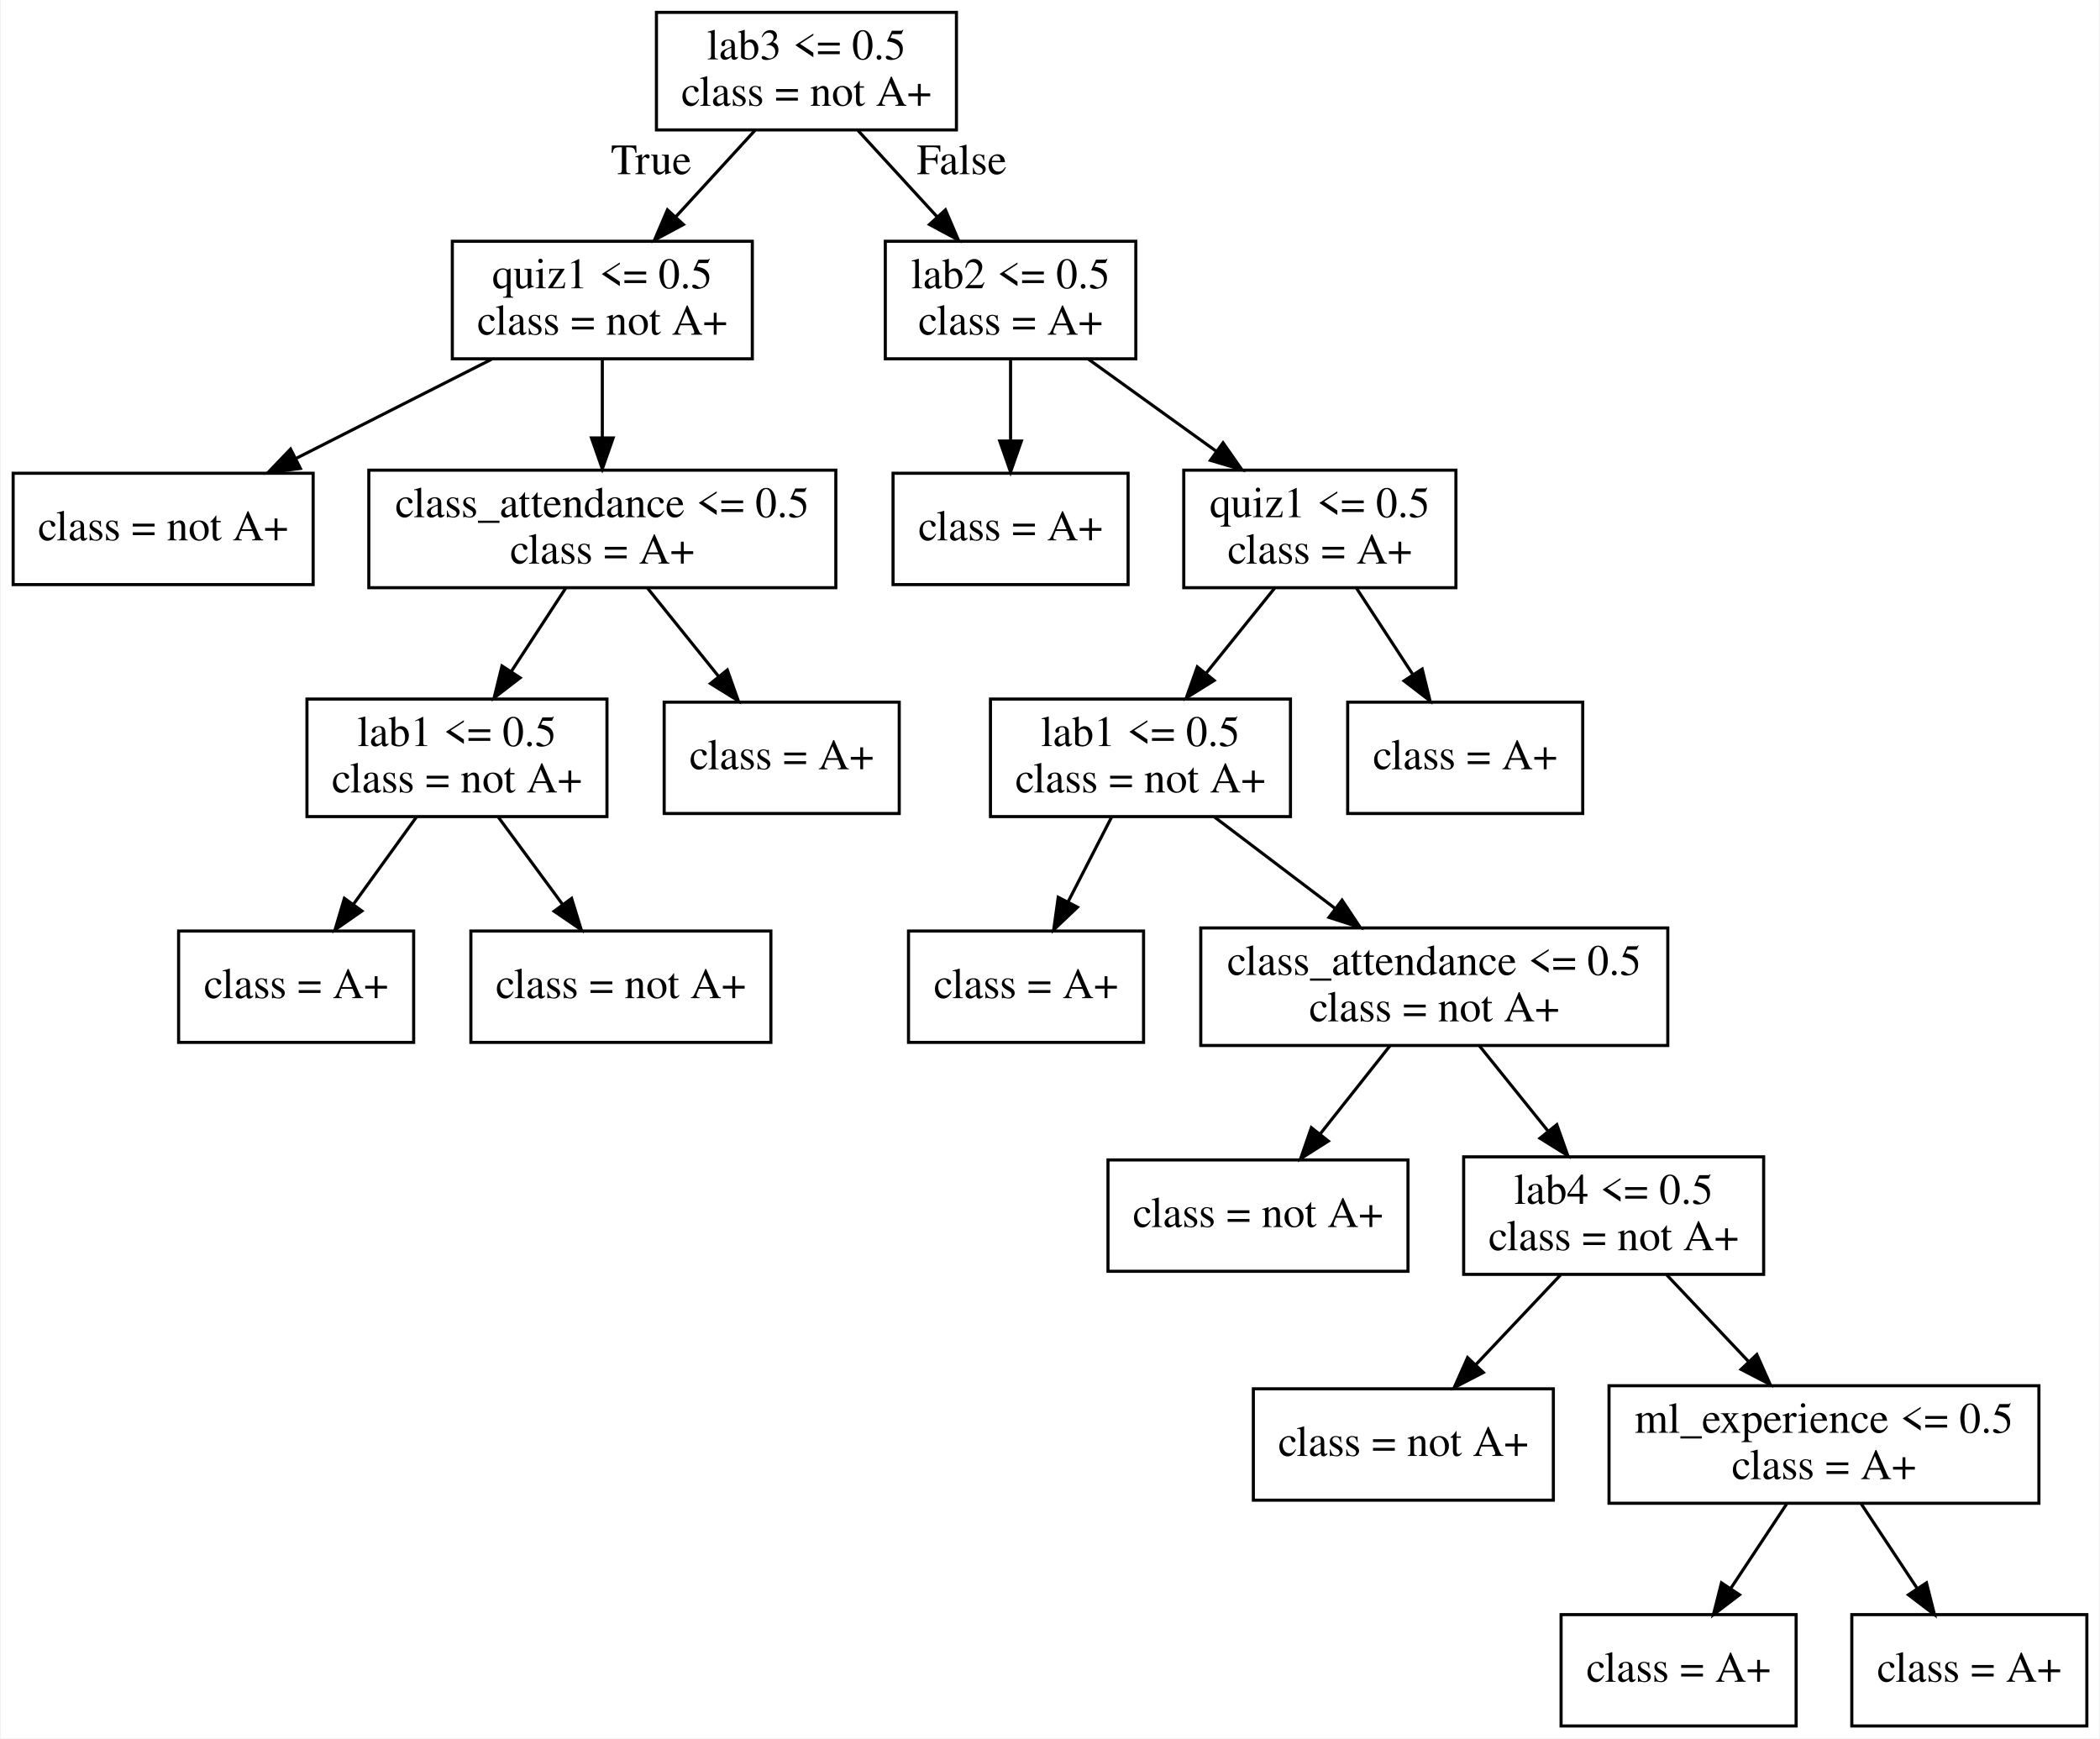
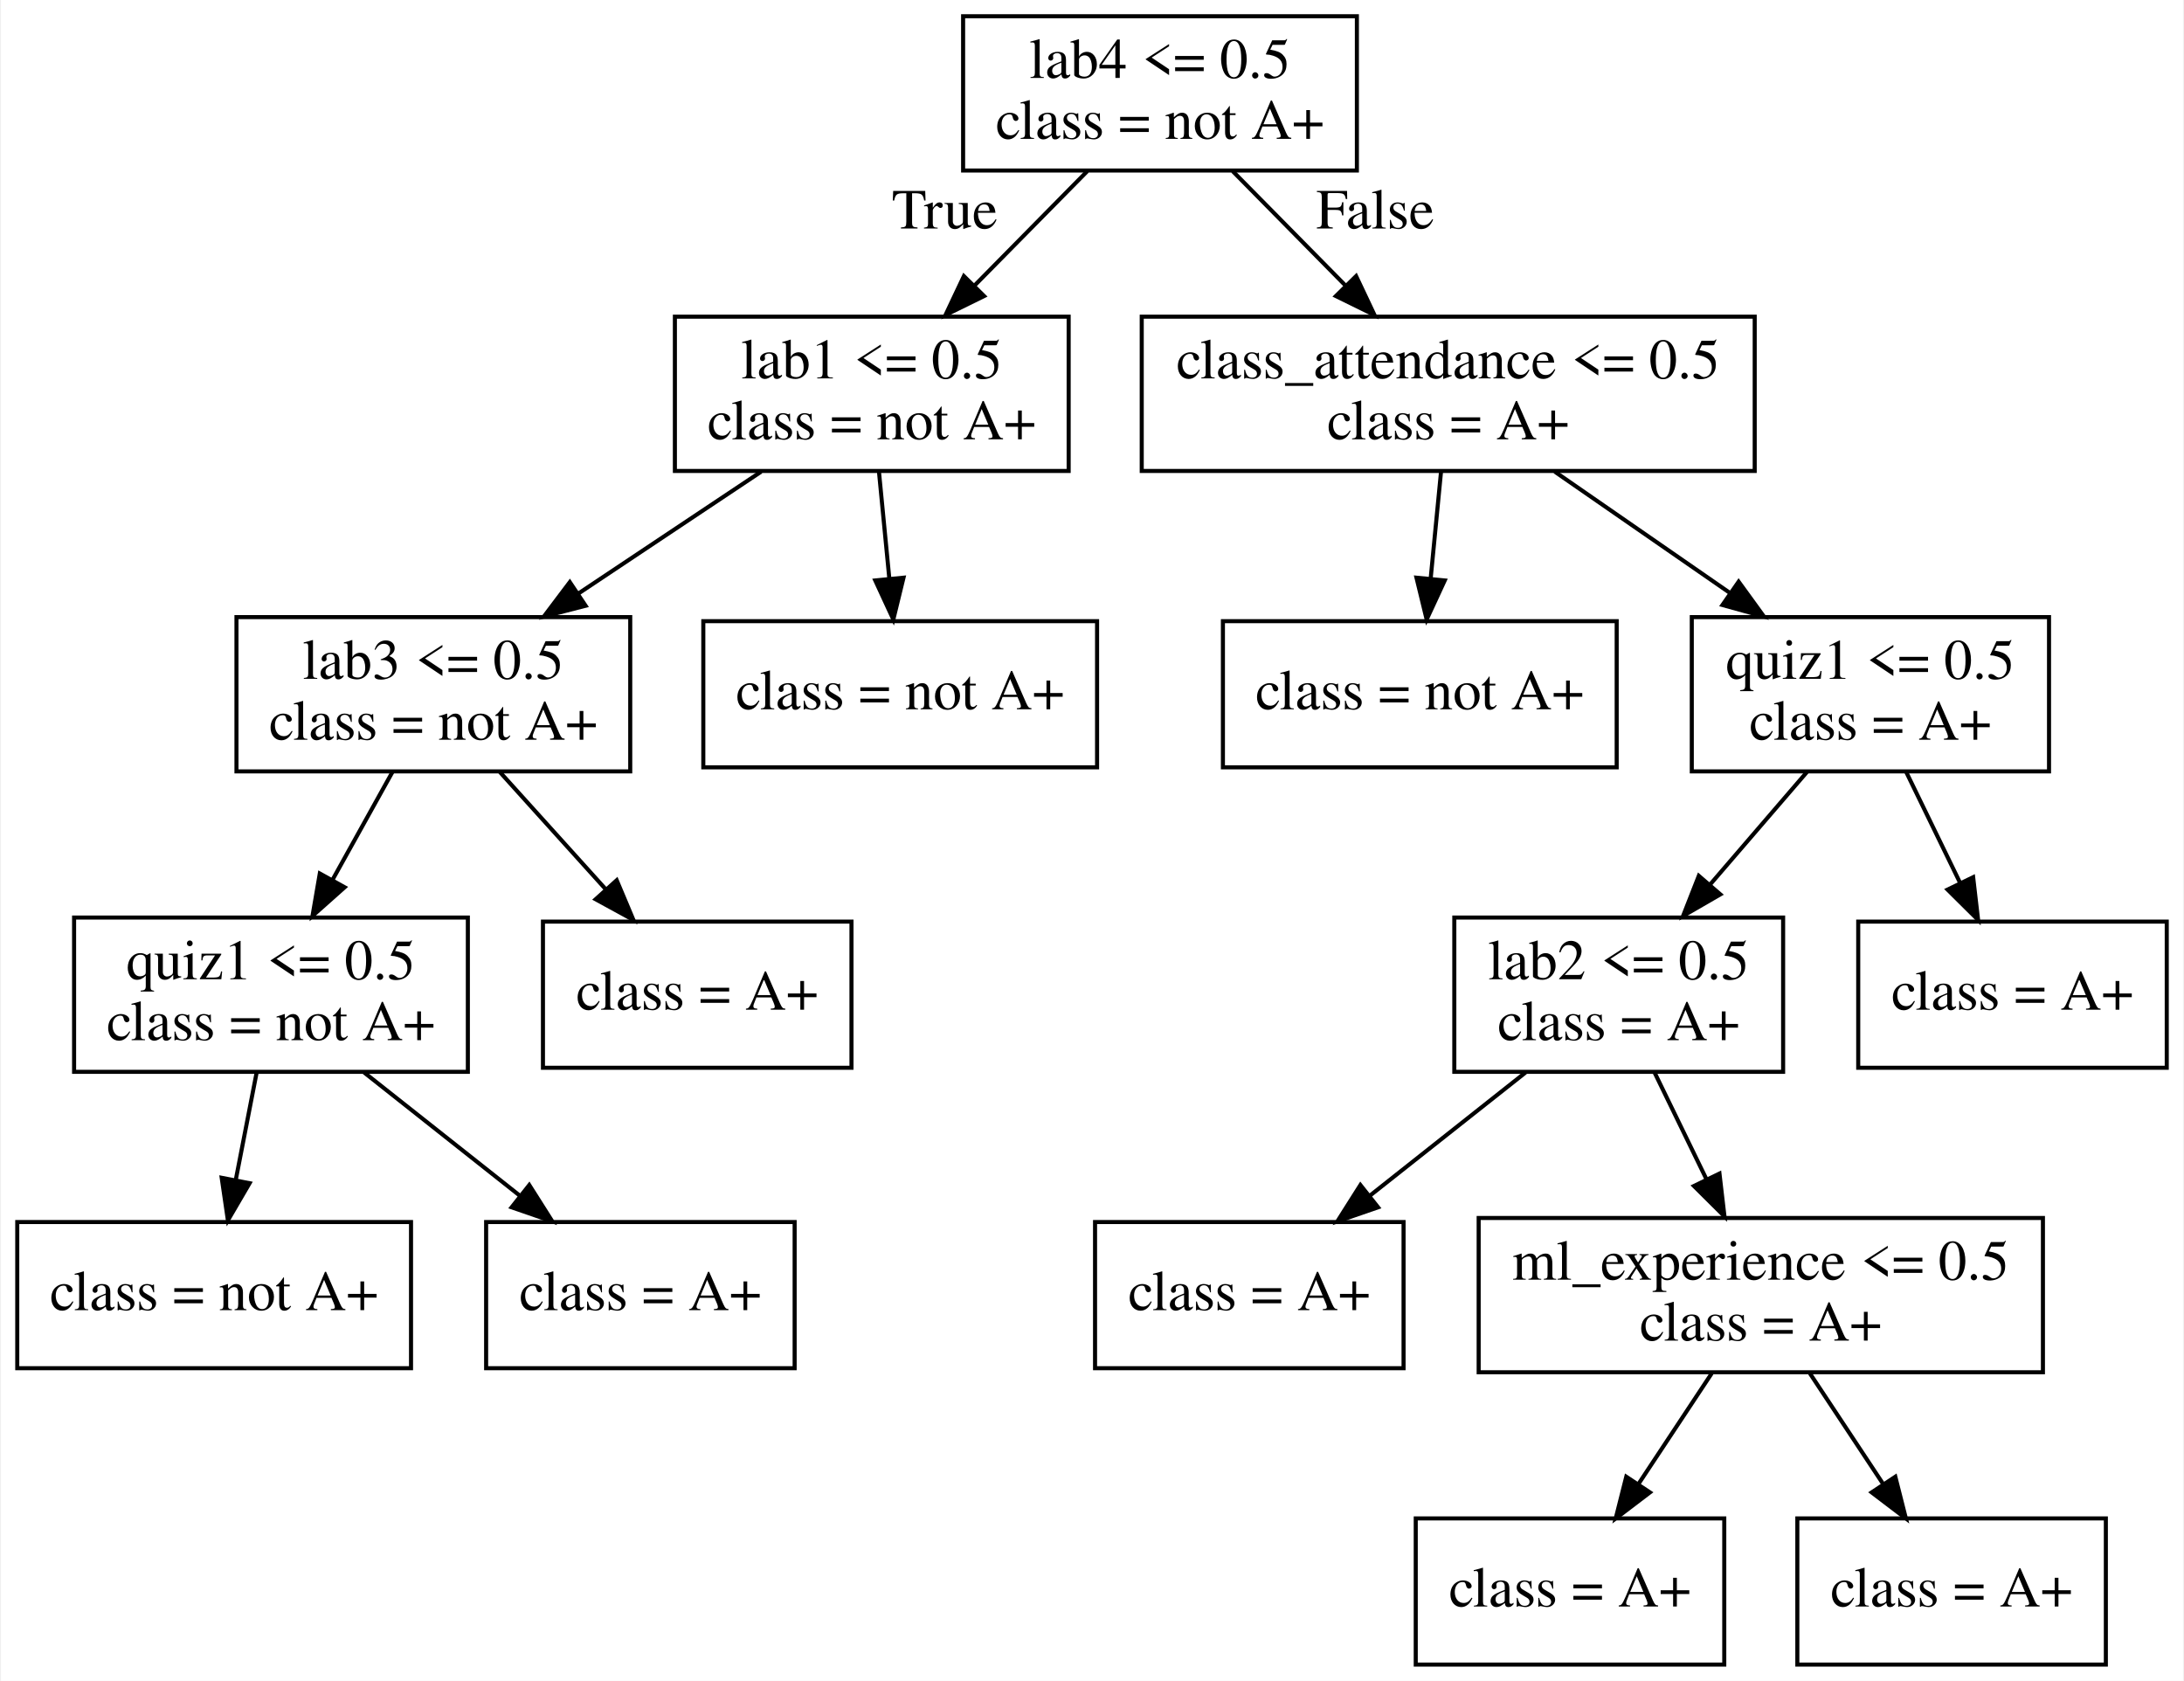
- <svg xmlns="http://www.w3.org/2000/svg" width="679pt" height="562pt" viewBox="0.00 0.00 678.50 562.00">
-   <g id="graph0" class="graph" transform="scale(1 1) rotate(0) translate(4 558)">
-     <polygon fill="white" stroke="transparent" points="-4,4 -4,-558 674.5,-558 674.5,4 -4,4" />
+ <svg xmlns="http://www.w3.org/2000/svg" width="538pt" height="414pt" viewBox="0.00 0.00 537.50 414.00">
+   <g id="graph0" class="graph" transform="scale(1 1) rotate(0) translate(4 410)">
+     <polygon fill="white" stroke="transparent" points="-4,4 -4,-410 533.5,-410 533.5,4 -4,4" />
    <g id="node1" class="node">
-       <polygon fill="none" stroke="black" points="305,-554 208,-554 208,-516 305,-516 305,-554" />
-       <text text-anchor="middle" x="256.5" y="-538.8" font-family="Times,serif" font-size="14.00">lab3 &lt;= 0.5</text>
-       <text text-anchor="middle" x="256.5" y="-523.8" font-family="Times,serif" font-size="14.00">class = not A+</text>
+       <polygon fill="none" stroke="black" points="330,-406 233,-406 233,-368 330,-368 330,-406" />
+       <text text-anchor="middle" x="281.5" y="-390.8" font-family="Times,serif" font-size="14.00">lab4 &lt;= 0.5</text>
+       <text text-anchor="middle" x="281.5" y="-375.8" font-family="Times,serif" font-size="14.00">class = not A+</text>
    </g>
    <g id="node2" class="node">
-       <polygon fill="none" stroke="black" points="239,-480 142,-480 142,-442 239,-442 239,-480" />
-       <text text-anchor="middle" x="190.5" y="-464.8" font-family="Times,serif" font-size="14.00">quiz1 &lt;= 0.5</text>
-       <text text-anchor="middle" x="190.5" y="-449.8" font-family="Times,serif" font-size="14.00">class = not A+</text>
+       <polygon fill="none" stroke="black" points="259,-332 162,-332 162,-294 259,-294 259,-332" />
+       <text text-anchor="middle" x="210.5" y="-316.8" font-family="Times,serif" font-size="14.00">lab1 &lt;= 0.5</text>
+       <text text-anchor="middle" x="210.5" y="-301.8" font-family="Times,serif" font-size="14.00">class = not A+</text>
    </g>
    <g id="edge1" class="edge">
-       <path fill="none" stroke="black" d="M239.85,-515.83C232.09,-507.37 222.72,-497.15 214.24,-487.9" />
-       <polygon fill="black" stroke="black" points="216.72,-485.42 207.38,-480.41 211.56,-490.15 216.72,-485.42" />
-       <text text-anchor="middle" x="206.29" y="-501.69" font-family="Times,serif" font-size="14.00">True</text>
+       <path fill="none" stroke="black" d="M263.58,-367.83C255.16,-359.28 244.96,-348.94 235.76,-339.62" />
+       <polygon fill="black" stroke="black" points="238.17,-337.08 228.66,-332.41 233.19,-341.99 238.17,-337.08" />
+       <text text-anchor="middle" x="228.48" y="-353.71" font-family="Times,serif" font-size="14.00">True</text>
    </g>
    <g id="node9" class="node">
-       <polygon fill="none" stroke="black" points="363,-480 282,-480 282,-442 363,-442 363,-480" />
-       <text text-anchor="middle" x="322.5" y="-464.8" font-family="Times,serif" font-size="14.00">lab2 &lt;= 0.5</text>
-       <text text-anchor="middle" x="322.5" y="-449.8" font-family="Times,serif" font-size="14.00">class = A+</text>
+       <polygon fill="none" stroke="black" points="428,-332 277,-332 277,-294 428,-294 428,-332" />
+       <text text-anchor="middle" x="352.5" y="-316.8" font-family="Times,serif" font-size="14.00">class_attendance &lt;= 0.5</text>
+       <text text-anchor="middle" x="352.5" y="-301.8" font-family="Times,serif" font-size="14.00">class = A+</text>
    </g>
    <g id="edge8" class="edge">
-       <path fill="none" stroke="black" d="M273.15,-515.83C280.91,-507.37 290.28,-497.15 298.76,-487.9" />
-       <polygon fill="black" stroke="black" points="301.44,-490.15 305.62,-480.41 296.28,-485.42 301.44,-490.15" />
-       <text text-anchor="middle" x="306.71" y="-501.69" font-family="Times,serif" font-size="14.00">False</text>
+       <path fill="none" stroke="black" d="M299.42,-367.83C307.84,-359.28 318.04,-348.94 327.24,-339.62" />
+       <polygon fill="black" stroke="black" points="329.81,-341.99 334.34,-332.41 324.83,-337.08 329.81,-341.99" />
+       <text text-anchor="middle" x="334.52" y="-353.71" font-family="Times,serif" font-size="14.00">False</text>
    </g>
    <g id="node3" class="node">
-       <polygon fill="none" stroke="black" points="97,-405 0,-405 0,-369 97,-369 97,-405" />
-       <text text-anchor="middle" x="48.5" y="-383.3" font-family="Times,serif" font-size="14.00">class = not A+</text>
+       <polygon fill="none" stroke="black" points="151,-258 54,-258 54,-220 151,-220 151,-258" />
+       <text text-anchor="middle" x="102.5" y="-242.8" font-family="Times,serif" font-size="14.00">lab3 &lt;= 0.5</text>
+       <text text-anchor="middle" x="102.5" y="-227.8" font-family="Times,serif" font-size="14.00">class = not A+</text>
    </g>
    <g id="edge2" class="edge">
-       <path fill="none" stroke="black" d="M154.67,-441.83C135.43,-432.08 111.58,-419.99 91.37,-409.74" />
-       <polygon fill="black" stroke="black" points="92.87,-406.57 82.37,-405.17 89.7,-412.82 92.87,-406.57" />
+       <path fill="none" stroke="black" d="M183.25,-293.83C169.56,-284.71 152.81,-273.54 138.12,-263.74" />
+       <polygon fill="black" stroke="black" points="140.01,-260.8 129.74,-258.16 136.12,-266.62 140.01,-260.8" />
+     </g>
+     <g id="node8" class="node">
+       <polygon fill="none" stroke="black" points="266,-257 169,-257 169,-221 266,-221 266,-257" />
+       <text text-anchor="middle" x="217.5" y="-235.3" font-family="Times,serif" font-size="14.00">class = not A+</text>
+     </g>
+     <g id="edge7" class="edge">
+       <path fill="none" stroke="black" d="M212.27,-293.83C213.04,-285.89 213.96,-276.41 214.81,-267.63" />
+       <polygon fill="black" stroke="black" points="218.32,-267.71 215.81,-257.42 211.36,-267.03 218.32,-267.71" />
    </g>
    <g id="node4" class="node">
-       <polygon fill="none" stroke="black" points="266,-406 115,-406 115,-368 266,-368 266,-406" />
-       <text text-anchor="middle" x="190.5" y="-390.8" font-family="Times,serif" font-size="14.00">class_attendance &lt;= 0.5</text>
-       <text text-anchor="middle" x="190.5" y="-375.8" font-family="Times,serif" font-size="14.00">class = A+</text>
+       <polygon fill="none" stroke="black" points="111,-184 14,-184 14,-146 111,-146 111,-184" />
+       <text text-anchor="middle" x="62.5" y="-168.8" font-family="Times,serif" font-size="14.00">quiz1 &lt;= 0.5</text>
+       <text text-anchor="middle" x="62.5" y="-153.8" font-family="Times,serif" font-size="14.00">class = not A+</text>
    </g>
    <g id="edge3" class="edge">
-       <path fill="none" stroke="black" d="M190.5,-441.83C190.5,-434.13 190.5,-424.97 190.5,-416.42" />
-       <polygon fill="black" stroke="black" points="194,-416.41 190.5,-406.41 187,-416.41 194,-416.41" />
+       <path fill="none" stroke="black" d="M92.41,-219.83C87.94,-211.79 82.59,-202.17 77.66,-193.29" />
+       <polygon fill="black" stroke="black" points="80.65,-191.46 72.73,-184.41 74.53,-194.85 80.65,-191.46" />
+     </g>
+     <g id="node7" class="node">
+       <polygon fill="none" stroke="black" points="205.5,-183 129.5,-183 129.5,-147 205.5,-147 205.5,-183" />
+       <text text-anchor="middle" x="167.5" y="-161.3" font-family="Times,serif" font-size="14.00">class = A+</text>
+     </g>
+     <g id="edge6" class="edge">
+       <path fill="none" stroke="black" d="M118.9,-219.83C126.78,-211.11 136.34,-200.52 144.89,-191.05" />
+       <polygon fill="black" stroke="black" points="147.67,-193.19 151.78,-183.42 142.48,-188.5 147.67,-193.19" />
    </g>
    <g id="node5" class="node">
-       <polygon fill="none" stroke="black" points="192,-332 95,-332 95,-294 192,-294 192,-332" />
-       <text text-anchor="middle" x="143.5" y="-316.8" font-family="Times,serif" font-size="14.00">lab1 &lt;= 0.5</text>
-       <text text-anchor="middle" x="143.5" y="-301.8" font-family="Times,serif" font-size="14.00">class = not A+</text>
+       <polygon fill="none" stroke="black" points="97,-109 0,-109 0,-73 97,-73 97,-109" />
+       <text text-anchor="middle" x="48.5" y="-87.3" font-family="Times,serif" font-size="14.00">class = not A+</text>
    </g>
    <g id="edge4" class="edge">
-       <path fill="none" stroke="black" d="M178.64,-367.83C173.34,-359.71 166.98,-349.96 161.13,-341.01" />
-       <polygon fill="black" stroke="black" points="163.92,-338.87 155.52,-332.41 158.06,-342.7 163.92,-338.87" />
-     </g>
-     <g id="node8" class="node">
-       <polygon fill="none" stroke="black" points="286.5,-331 210.5,-331 210.5,-295 286.5,-295 286.5,-331" />
-       <text text-anchor="middle" x="248.5" y="-309.3" font-family="Times,serif" font-size="14.00">class = A+</text>
-     </g>
-     <g id="edge7" class="edge">
-       <path fill="none" stroke="black" d="M205.14,-367.83C212.09,-359.2 220.52,-348.73 228.09,-339.33" />
-       <polygon fill="black" stroke="black" points="230.92,-341.4 234.47,-331.42 225.47,-337.01 230.92,-341.4" />
+       <path fill="none" stroke="black" d="M58.97,-145.83C57.41,-137.81 55.54,-128.2 53.82,-119.34" />
+       <polygon fill="black" stroke="black" points="57.23,-118.57 51.89,-109.42 50.36,-119.9 57.23,-118.57" />
    </g>
    <g id="node6" class="node">
-       <polygon fill="none" stroke="black" points="129.5,-257 53.5,-257 53.5,-221 129.5,-221 129.5,-257" />
-       <text text-anchor="middle" x="91.5" y="-235.3" font-family="Times,serif" font-size="14.00">class = A+</text>
+       <polygon fill="none" stroke="black" points="191.5,-109 115.5,-109 115.5,-73 191.5,-73 191.5,-109" />
+       <text text-anchor="middle" x="153.5" y="-87.3" font-family="Times,serif" font-size="14.00">class = A+</text>
    </g>
    <g id="edge5" class="edge">
-       <path fill="none" stroke="black" d="M130.38,-293.83C124.2,-285.28 116.74,-274.94 110,-265.62" />
-       <polygon fill="black" stroke="black" points="112.77,-263.48 104.08,-257.42 107.1,-267.57 112.77,-263.48" />
-     </g>
-     <g id="node7" class="node">
-       <polygon fill="none" stroke="black" points="245,-257 148,-257 148,-221 245,-221 245,-257" />
-       <text text-anchor="middle" x="196.5" y="-235.3" font-family="Times,serif" font-size="14.00">class = not A+</text>
-     </g>
-     <g id="edge6" class="edge">
-       <path fill="none" stroke="black" d="M156.87,-293.83C163.17,-285.28 170.78,-274.94 177.64,-265.62" />
-       <polygon fill="black" stroke="black" points="180.57,-267.55 183.68,-257.42 174.93,-263.4 180.57,-267.55" />
+       <path fill="none" stroke="black" d="M85.46,-145.83C97.12,-136.6 111.43,-125.29 123.91,-115.41" />
+       <polygon fill="black" stroke="black" points="126.13,-118.12 131.8,-109.17 121.78,-112.63 126.13,-118.12" />
    </g>
    <g id="node10" class="node">
-       <polygon fill="none" stroke="black" points="360.5,-405 284.5,-405 284.5,-369 360.5,-369 360.5,-405" />
-       <text text-anchor="middle" x="322.5" y="-383.3" font-family="Times,serif" font-size="14.00">class = A+</text>
+       <polygon fill="none" stroke="black" points="394,-257 297,-257 297,-221 394,-221 394,-257" />
+       <text text-anchor="middle" x="345.5" y="-235.3" font-family="Times,serif" font-size="14.00">class = not A+</text>
    </g>
    <g id="edge9" class="edge">
-       <path fill="none" stroke="black" d="M322.5,-441.83C322.5,-433.89 322.5,-424.41 322.5,-415.63" />
-       <polygon fill="black" stroke="black" points="326,-415.42 322.5,-405.42 319,-415.42 326,-415.42" />
+       <path fill="none" stroke="black" d="M350.73,-293.83C349.96,-285.89 349.04,-276.41 348.19,-267.63" />
+       <polygon fill="black" stroke="black" points="351.64,-267.03 347.19,-257.42 344.68,-267.71 351.64,-267.03" />
    </g>
    <g id="node11" class="node">
-       <polygon fill="none" stroke="black" points="466.5,-406 378.5,-406 378.5,-368 466.5,-368 466.5,-406" />
-       <text text-anchor="middle" x="422.5" y="-390.8" font-family="Times,serif" font-size="14.00">quiz1 &lt;= 0.5</text>
-       <text text-anchor="middle" x="422.5" y="-375.8" font-family="Times,serif" font-size="14.00">class = A+</text>
+       <polygon fill="none" stroke="black" points="500.5,-258 412.5,-258 412.5,-220 500.5,-220 500.5,-258" />
+       <text text-anchor="middle" x="456.5" y="-242.8" font-family="Times,serif" font-size="14.00">quiz1 &lt;= 0.5</text>
+       <text text-anchor="middle" x="456.5" y="-227.8" font-family="Times,serif" font-size="14.00">class = A+</text>
    </g>
    <g id="edge10" class="edge">
-       <path fill="none" stroke="black" d="M347.73,-441.83C360.29,-432.79 375.63,-421.75 389.14,-412.02" />
-       <polygon fill="black" stroke="black" points="391.2,-414.85 397.27,-406.16 387.11,-409.17 391.2,-414.85" />
+       <path fill="none" stroke="black" d="M378.74,-293.83C391.8,-284.79 407.75,-273.75 421.8,-264.02" />
+       <polygon fill="black" stroke="black" points="424.04,-266.73 430.26,-258.16 420.05,-260.98 424.04,-266.73" />
    </g>
    <g id="node12" class="node">
-       <polygon fill="none" stroke="black" points="413,-332 316,-332 316,-294 413,-294 413,-332" />
-       <text text-anchor="middle" x="364.5" y="-316.8" font-family="Times,serif" font-size="14.00">lab1 &lt;= 0.5</text>
-       <text text-anchor="middle" x="364.5" y="-301.8" font-family="Times,serif" font-size="14.00">class = not A+</text>
+       <polygon fill="none" stroke="black" points="435,-184 354,-184 354,-146 435,-146 435,-184" />
+       <text text-anchor="middle" x="394.5" y="-168.8" font-family="Times,serif" font-size="14.00">lab2 &lt;= 0.5</text>
+       <text text-anchor="middle" x="394.5" y="-153.8" font-family="Times,serif" font-size="14.00">class = A+</text>
    </g>
    <g id="edge11" class="edge">
-       <path fill="none" stroke="black" d="M407.86,-367.83C401.18,-359.54 393.14,-349.56 385.81,-340.45" />
-       <polygon fill="black" stroke="black" points="388.33,-338.01 379.33,-332.41 382.88,-342.4 388.33,-338.01" />
+       <path fill="none" stroke="black" d="M440.85,-219.83C433.64,-211.45 424.94,-201.35 417.04,-192.17" />
+       <polygon fill="black" stroke="black" points="419.53,-189.71 410.36,-184.41 414.23,-194.27 419.53,-189.71" />
    </g>
-     <g id="node21" class="node">
-       <polygon fill="none" stroke="black" points="507.5,-331 431.5,-331 431.5,-295 507.5,-295 507.5,-331" />
-       <text text-anchor="middle" x="469.5" y="-309.3" font-family="Times,serif" font-size="14.00">class = A+</text>
+     <g id="node17" class="node">
+       <polygon fill="none" stroke="black" points="529.5,-183 453.5,-183 453.5,-147 529.5,-147 529.5,-183" />
+       <text text-anchor="middle" x="491.5" y="-161.3" font-family="Times,serif" font-size="14.00">class = A+</text>
    </g>
-     <g id="edge20" class="edge">
-       <path fill="none" stroke="black" d="M434.36,-367.83C439.88,-359.37 446.55,-349.15 452.59,-339.9" />
-       <polygon fill="black" stroke="black" points="455.59,-341.7 458.13,-331.42 449.73,-337.88 455.59,-341.7" />
+     <g id="edge16" class="edge">
+       <path fill="none" stroke="black" d="M465.33,-219.83C469.36,-211.55 474.21,-201.57 478.63,-192.47" />
+       <polygon fill="black" stroke="black" points="481.81,-193.94 483.03,-183.42 475.51,-190.88 481.81,-193.94" />
    </g>
    <g id="node13" class="node">
-       <polygon fill="none" stroke="black" points="365.5,-257 289.5,-257 289.5,-221 365.5,-221 365.5,-257" />
-       <text text-anchor="middle" x="327.5" y="-235.3" font-family="Times,serif" font-size="14.00">class = A+</text>
+       <polygon fill="none" stroke="black" points="341.5,-109 265.5,-109 265.5,-73 341.5,-73 341.5,-109" />
+       <text text-anchor="middle" x="303.5" y="-87.3" font-family="Times,serif" font-size="14.00">class = A+</text>
    </g>
    <g id="edge12" class="edge">
-       <path fill="none" stroke="black" d="M355.16,-293.83C350.91,-285.55 345.78,-275.57 341.11,-266.47" />
-       <polygon fill="black" stroke="black" points="344.13,-264.71 336.45,-257.42 337.91,-267.91 344.13,-264.71" />
+       <path fill="none" stroke="black" d="M371.54,-145.83C359.88,-136.6 345.57,-125.29 333.09,-115.41" />
+       <polygon fill="black" stroke="black" points="335.22,-112.63 325.2,-109.17 330.87,-118.12 335.22,-112.63" />
    </g>
    <g id="node14" class="node">
-       <polygon fill="none" stroke="black" points="535,-258 384,-258 384,-220 535,-220 535,-258" />
-       <text text-anchor="middle" x="459.5" y="-242.8" font-family="Times,serif" font-size="14.00">class_attendance &lt;= 0.5</text>
-       <text text-anchor="middle" x="459.5" y="-227.8" font-family="Times,serif" font-size="14.00">class = not A+</text>
+       <polygon fill="none" stroke="black" points="499,-110 360,-110 360,-72 499,-72 499,-110" />
+       <text text-anchor="middle" x="429.5" y="-94.8" font-family="Times,serif" font-size="14.00">ml_experience &lt;= 0.5</text>
+       <text text-anchor="middle" x="429.5" y="-79.8" font-family="Times,serif" font-size="14.00">class = A+</text>
    </g>
    <g id="edge13" class="edge">
-       <path fill="none" stroke="black" d="M388.47,-293.83C400.29,-284.88 414.7,-273.96 427.44,-264.3" />
-       <polygon fill="black" stroke="black" points="429.68,-266.99 435.54,-258.16 425.45,-261.41 429.68,-266.99" />
+       <path fill="none" stroke="black" d="M403.33,-145.83C407.2,-137.88 411.82,-128.37 416.1,-119.57" />
+       <polygon fill="black" stroke="black" points="419.32,-120.94 420.55,-110.41 413.03,-117.88 419.32,-120.94" />
    </g>
    <g id="node15" class="node">
-       <polygon fill="none" stroke="black" points="451,-183 354,-183 354,-147 451,-147 451,-183" />
-       <text text-anchor="middle" x="402.5" y="-161.3" font-family="Times,serif" font-size="14.00">class = not A+</text>
+       <polygon fill="none" stroke="black" points="420.5,-36 344.5,-36 344.5,0 420.5,0 420.5,-36" />
+       <text text-anchor="middle" x="382.5" y="-14.3" font-family="Times,serif" font-size="14.00">class = A+</text>
    </g>
    <g id="edge14" class="edge">
-       <path fill="none" stroke="black" d="M445.12,-219.83C438.28,-211.2 429.99,-200.73 422.55,-191.33" />
-       <polygon fill="black" stroke="black" points="425.24,-189.09 416.29,-183.42 419.75,-193.43 425.24,-189.09" />
+       <path fill="none" stroke="black" d="M417.4,-71.72C411.93,-63.46 405.38,-53.56 399.43,-44.58" />
+       <polygon fill="black" stroke="black" points="402.19,-42.41 393.76,-36 396.36,-46.27 402.19,-42.41" />
    </g>
    <g id="node16" class="node">
-       <polygon fill="none" stroke="black" points="566,-184 469,-184 469,-146 566,-146 566,-184" />
-       <text text-anchor="middle" x="517.5" y="-168.8" font-family="Times,serif" font-size="14.00">lab4 &lt;= 0.5</text>
-       <text text-anchor="middle" x="517.5" y="-153.8" font-family="Times,serif" font-size="14.00">class = not A+</text>
+       <polygon fill="none" stroke="black" points="514.5,-36 438.5,-36 438.5,0 514.5,0 514.5,-36" />
+       <text text-anchor="middle" x="476.5" y="-14.3" font-family="Times,serif" font-size="14.00">class = A+</text>
    </g>
    <g id="edge15" class="edge">
-       <path fill="none" stroke="black" d="M474.14,-219.83C480.82,-211.54 488.86,-201.56 496.19,-192.45" />
-       <polygon fill="black" stroke="black" points="499.12,-194.4 502.67,-184.41 493.67,-190.01 499.12,-194.4" />
-     </g>
-     <g id="node17" class="node">
-       <polygon fill="none" stroke="black" points="498,-109 401,-109 401,-73 498,-73 498,-109" />
-       <text text-anchor="middle" x="449.5" y="-87.3" font-family="Times,serif" font-size="14.00">class = not A+</text>
-     </g>
-     <g id="edge16" class="edge">
-       <path fill="none" stroke="black" d="M500.34,-145.83C492.02,-137.02 481.9,-126.31 472.89,-116.76" />
-       <polygon fill="black" stroke="black" points="475.36,-114.28 465.95,-109.42 470.27,-119.09 475.36,-114.28" />
-     </g>
-     <g id="node18" class="node">
-       <polygon fill="none" stroke="black" points="655,-110 516,-110 516,-72 655,-72 655,-110" />
-       <text text-anchor="middle" x="585.5" y="-94.8" font-family="Times,serif" font-size="14.00">ml_experience &lt;= 0.5</text>
-       <text text-anchor="middle" x="585.5" y="-79.8" font-family="Times,serif" font-size="14.00">class = A+</text>
-     </g>
-     <g id="edge17" class="edge">
-       <path fill="none" stroke="black" d="M534.66,-145.83C542.65,-137.37 552.3,-127.15 561.04,-117.9" />
-       <polygon fill="black" stroke="black" points="563.79,-120.09 568.11,-110.41 558.7,-115.28 563.79,-120.09" />
-     </g>
-     <g id="node19" class="node">
-       <polygon fill="none" stroke="black" points="576.5,-36 500.5,-36 500.5,0 576.5,0 576.5,-36" />
-       <text text-anchor="middle" x="538.5" y="-14.3" font-family="Times,serif" font-size="14.00">class = A+</text>
-     </g>
-     <g id="edge18" class="edge">
-       <path fill="none" stroke="black" d="M573.4,-71.72C567.93,-63.46 561.38,-53.56 555.43,-44.58" />
-       <polygon fill="black" stroke="black" points="558.19,-42.41 549.76,-36 552.36,-46.27 558.19,-42.41" />
-     </g>
-     <g id="node20" class="node">
-       <polygon fill="none" stroke="black" points="670.5,-36 594.5,-36 594.5,0 670.5,0 670.5,-36" />
-       <text text-anchor="middle" x="632.5" y="-14.3" font-family="Times,serif" font-size="14.00">class = A+</text>
-     </g>
-     <g id="edge19" class="edge">
-       <path fill="none" stroke="black" d="M597.6,-71.72C603.07,-63.46 609.62,-53.56 615.57,-44.58" />
-       <polygon fill="black" stroke="black" points="618.64,-46.27 621.24,-36 612.81,-42.41 618.64,-46.27" />
+       <path fill="none" stroke="black" d="M441.6,-71.72C447.07,-63.46 453.62,-53.56 459.57,-44.58" />
+       <polygon fill="black" stroke="black" points="462.64,-46.27 465.24,-36 456.81,-42.41 462.64,-46.27" />
    </g>
  </g>
</svg>
